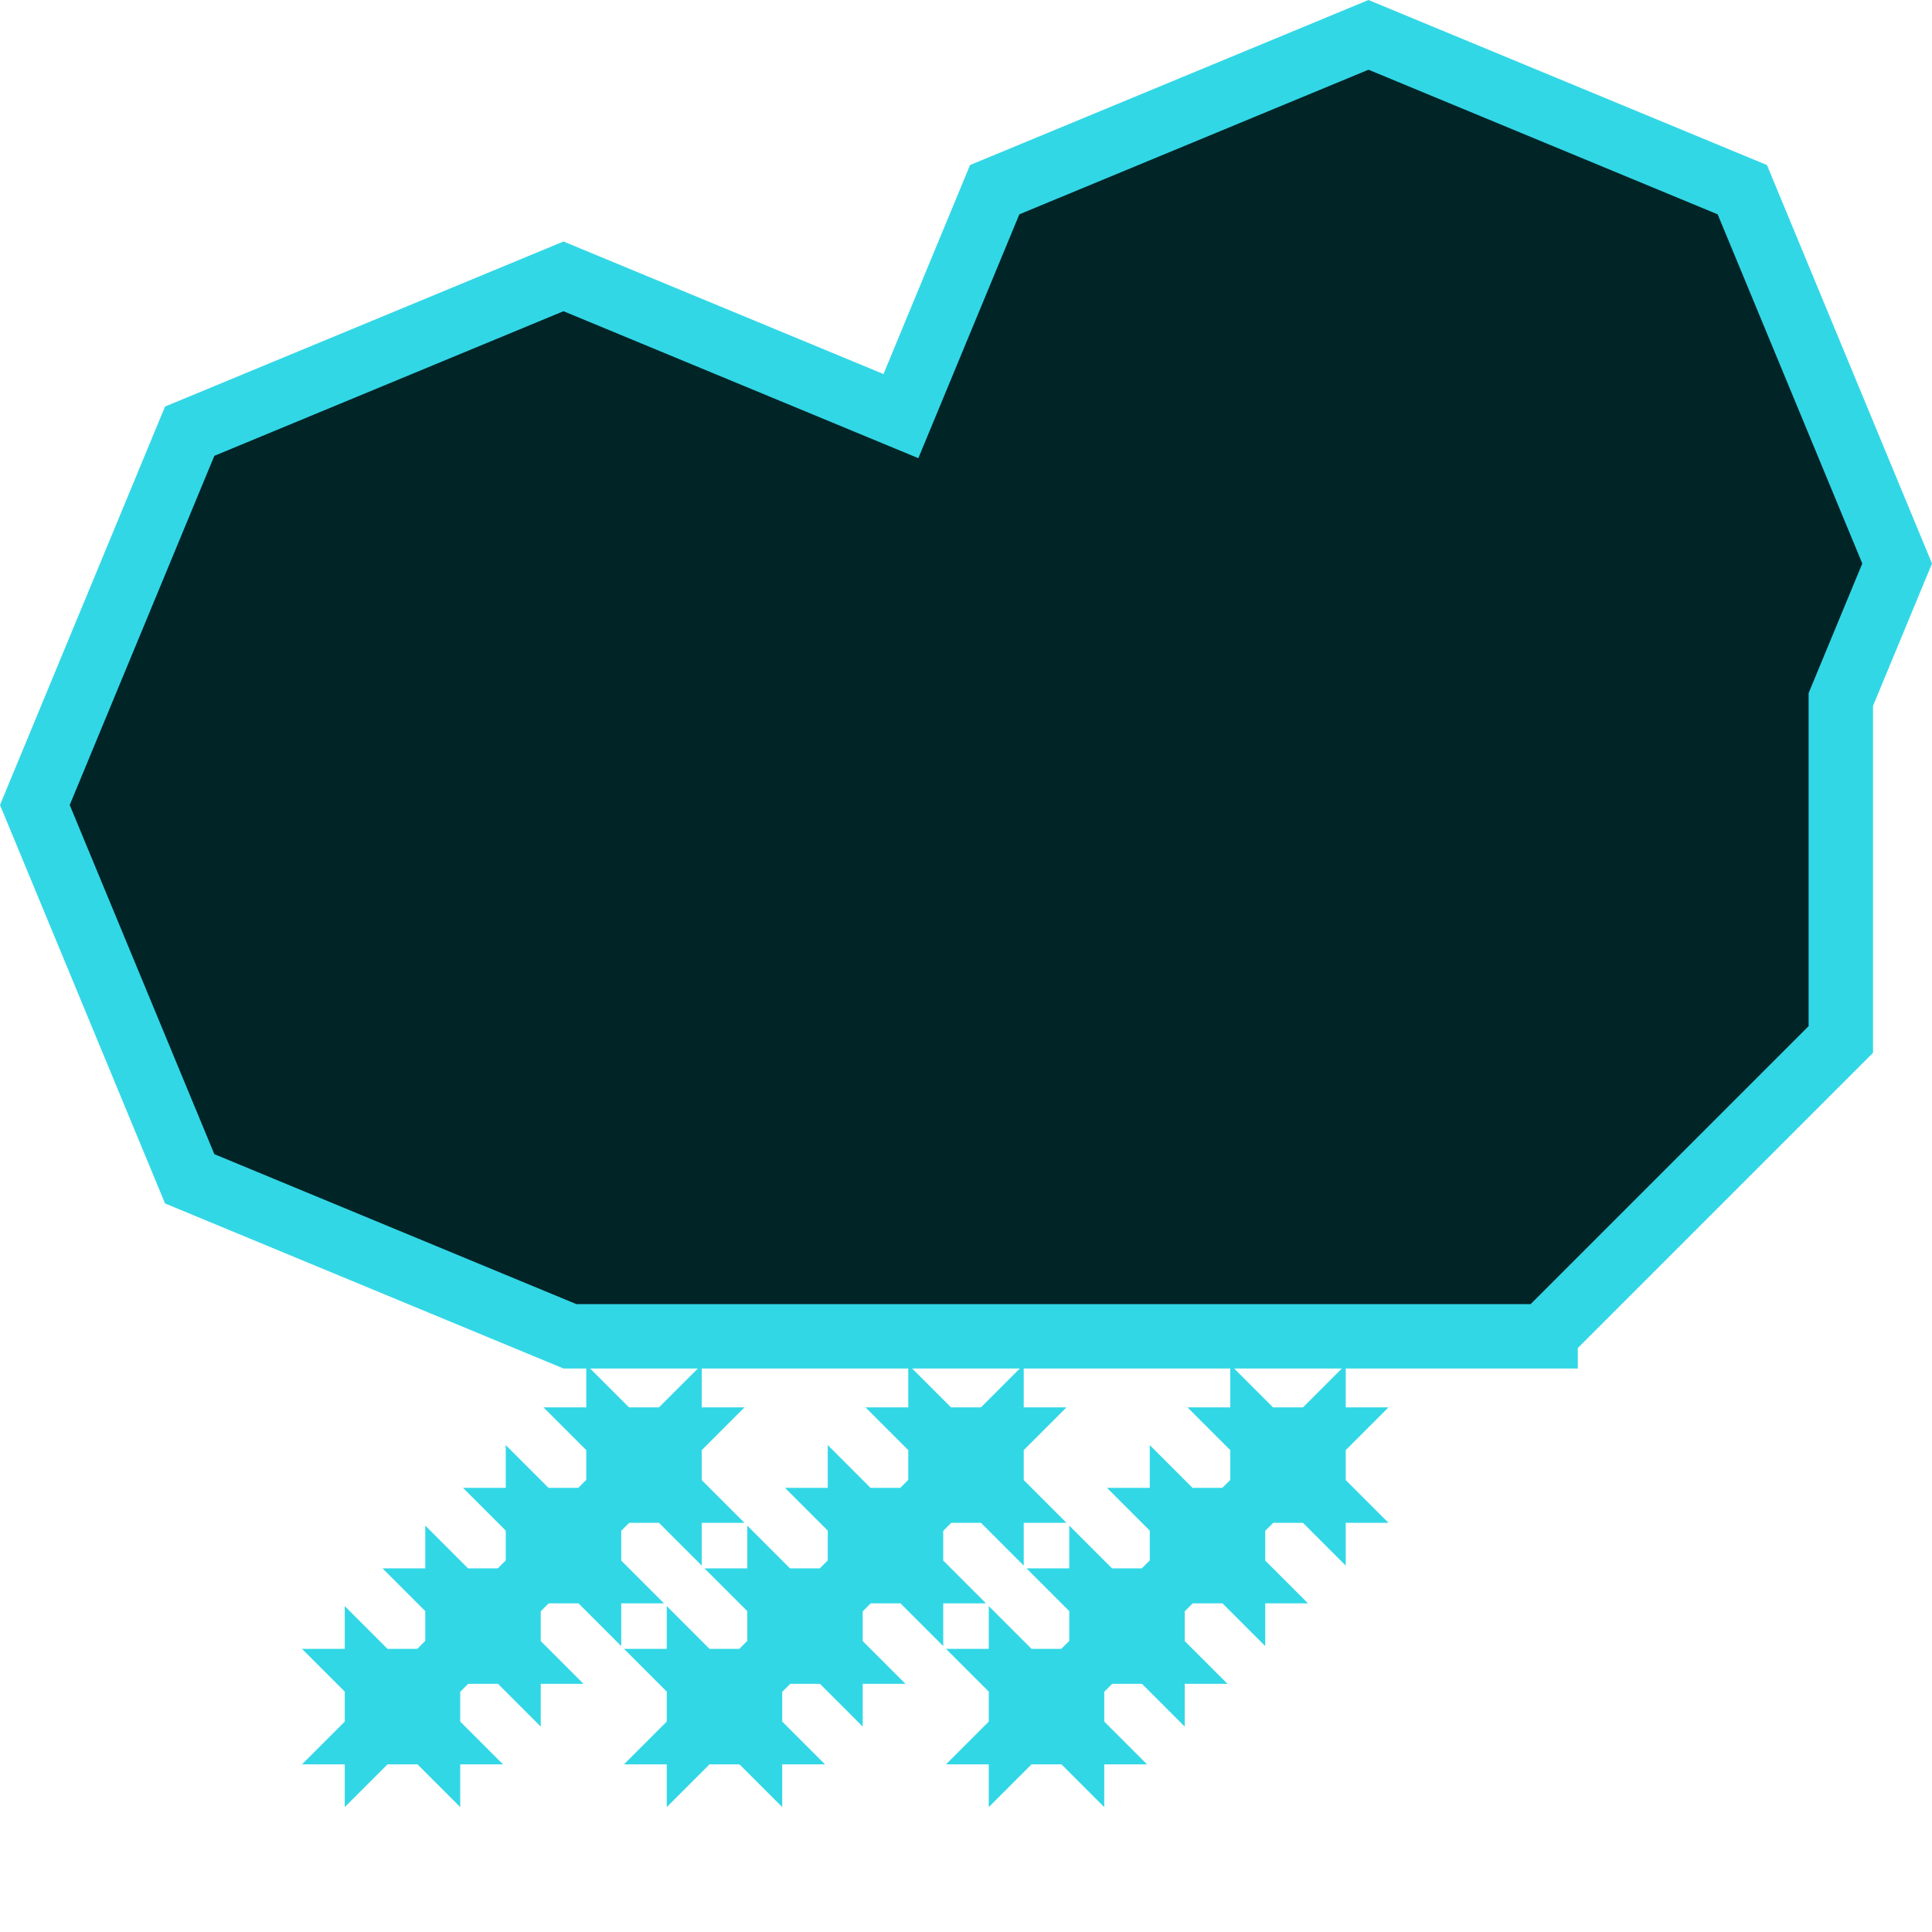
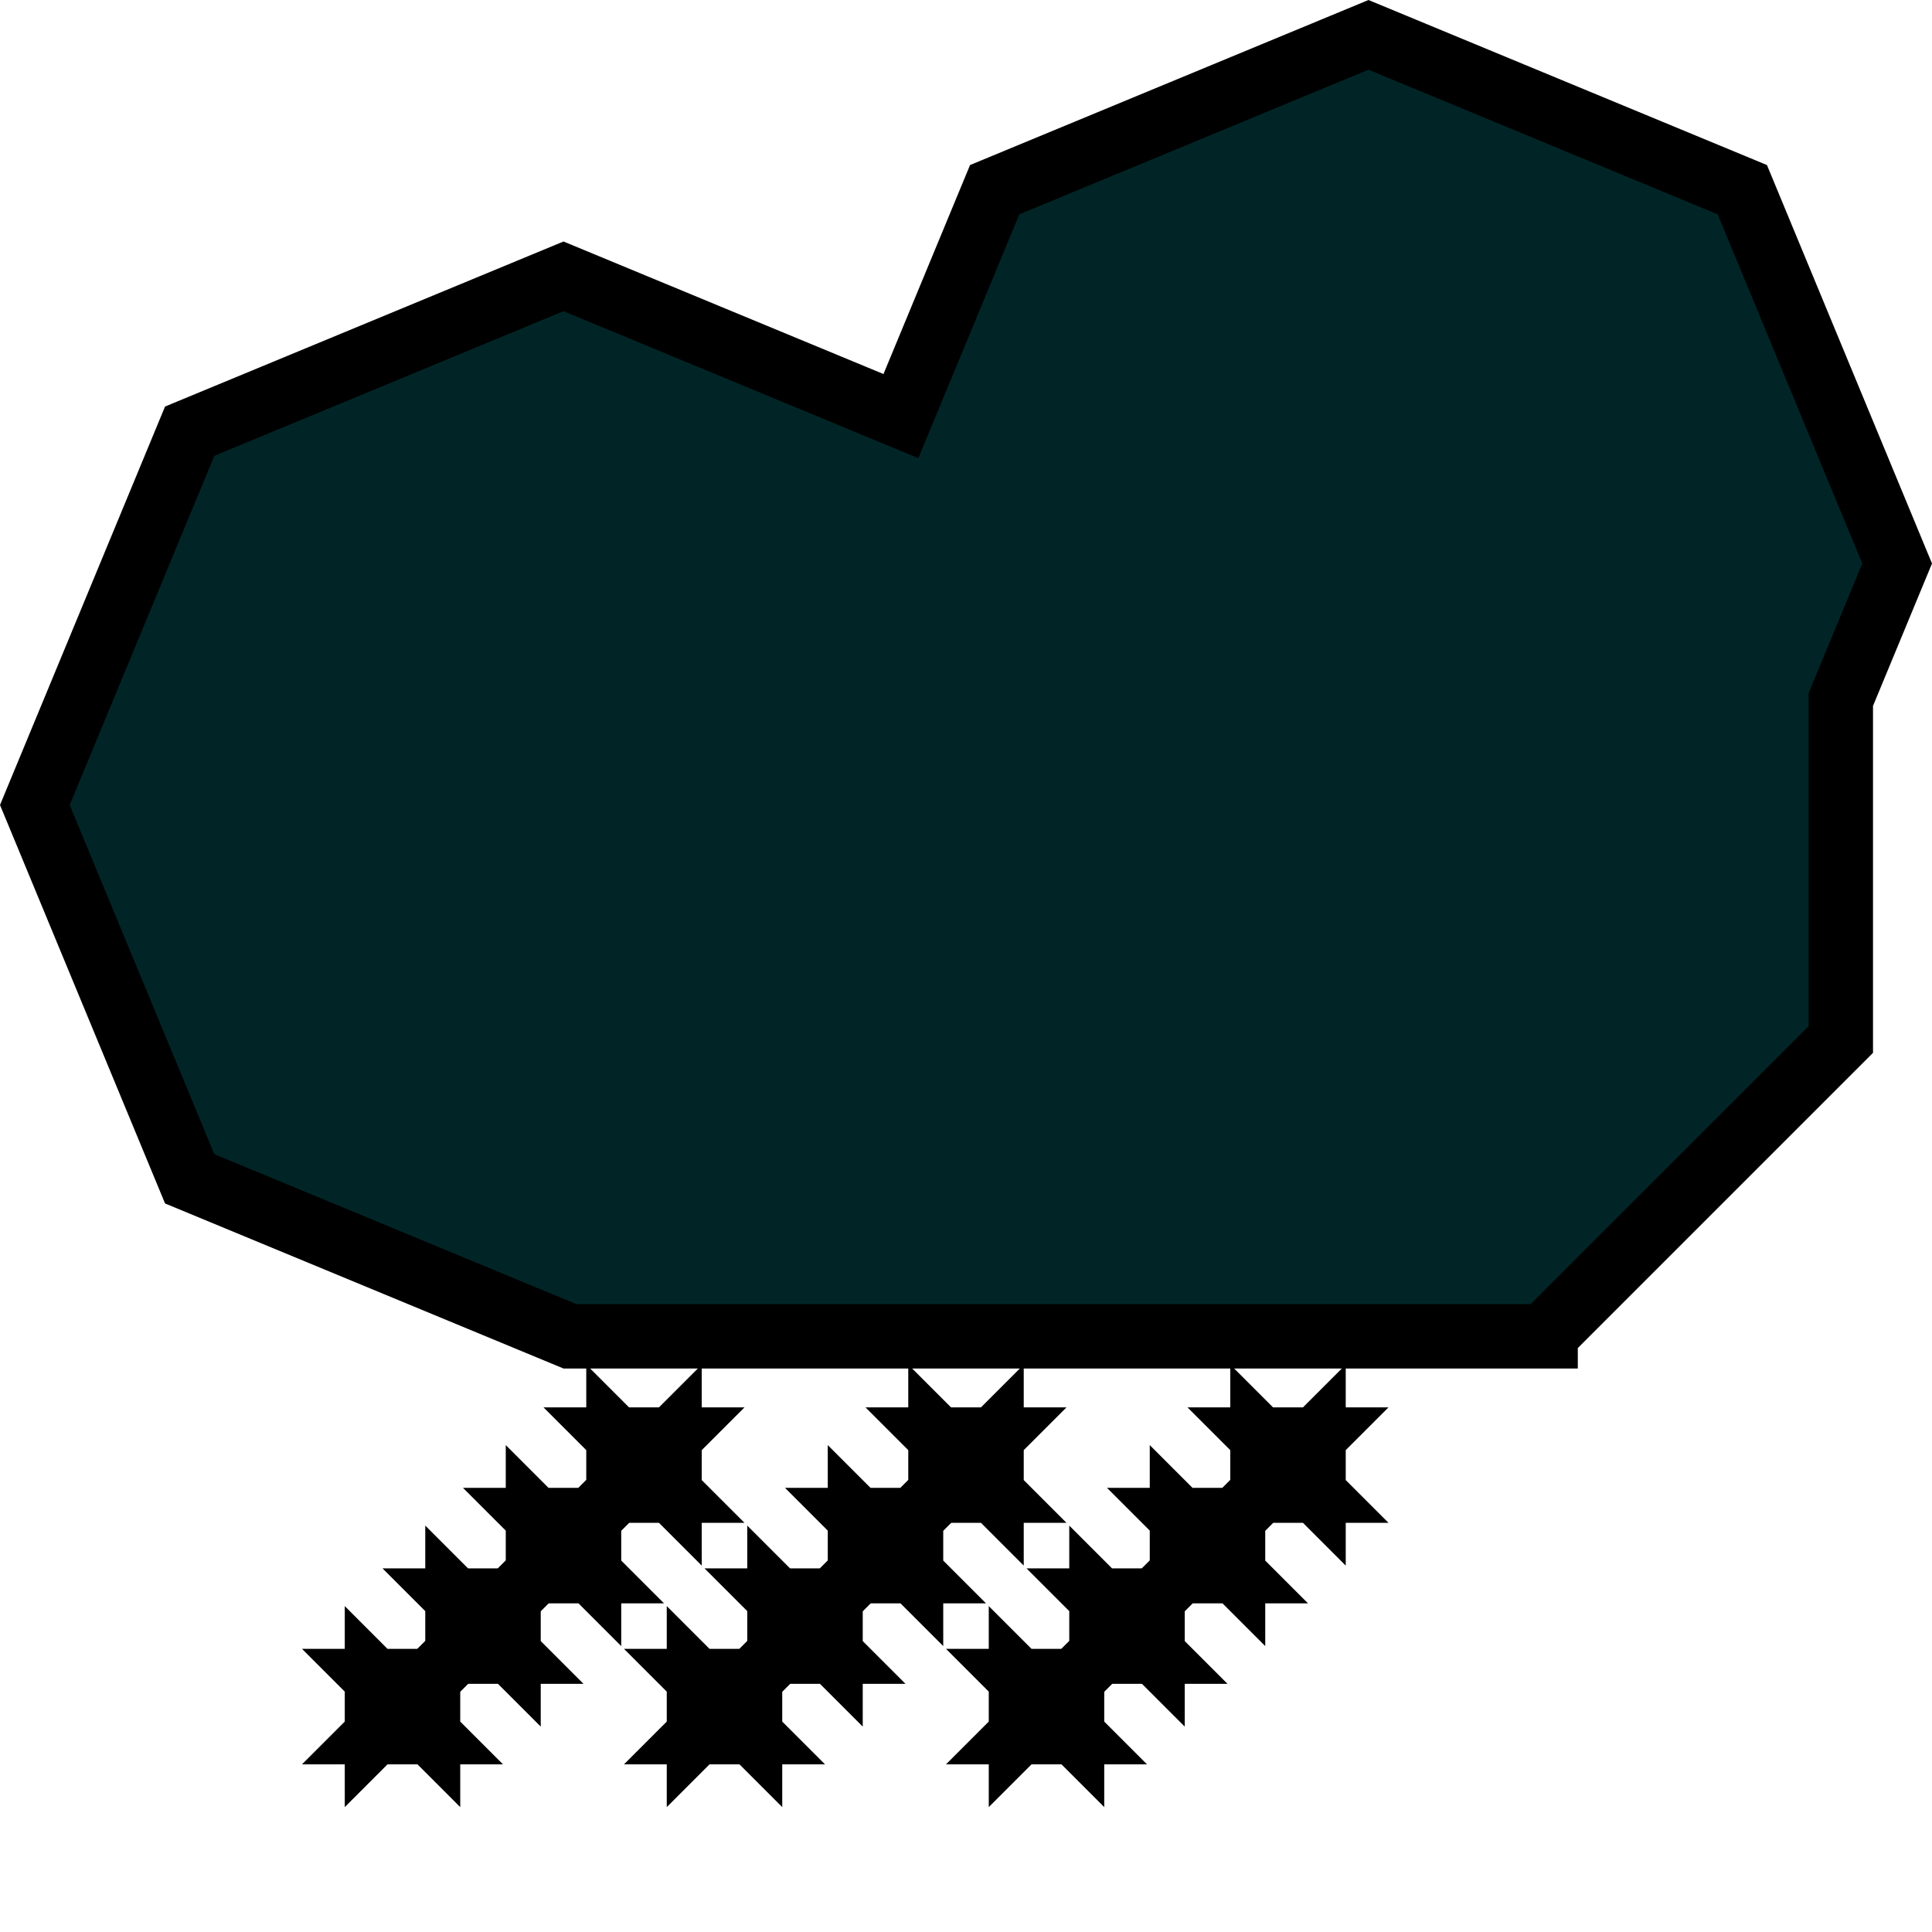
<svg xmlns="http://www.w3.org/2000/svg" width="120px" height="120px" viewBox="0 0 120 120" version="1.1">
  <defs />
  <g id="night57" stroke="none" stroke-width="1" fill="none" fill-rule="evenodd">
-     <g id="lorge-cloud" fill="#012527" stroke="#32D7E6" stroke-width="4">
+     <g id="lorge-cloud" fill="#012527" stroke="currentColor" stroke-width="4">
      <path d="M35.398,83 L96,83 L96,82.901 L114.336,64.565 L114.336,43.448 L117.835,35 L108.218,11.782 L85,2.165 L61.782,11.782 L55.957,25.845 L35,17.165 L11.782,26.782 L2.165,50 L11.782,73.218 L35.398,83 Z" />
    </g>
-     <path d="M40.172,91 L41.586,92.414 L41.586,89.586 L40.172,91 Z M40,91.172 L38.586,92.586 L41.414,92.586 L40,91.172 Z M39.828,91 L38.414,89.586 L38.414,92.414 L39.828,91 Z M40,90.828 L41.414,89.414 L38.586,89.414 L40,90.828 Z" id="Polygon" stroke="#32D7E6" stroke-width="4" />
-     <path d="M35.172,96 L36.586,97.414 L36.586,94.586 L35.172,96 Z M35,96.172 L33.586,97.586 L36.414,97.586 L35,96.172 Z M34.828,96 L33.414,94.586 L33.414,97.414 L34.828,96 Z M35,95.828 L36.414,94.414 L33.586,94.414 L35,95.828 Z" id="Polygon" stroke="#32D7E6" stroke-width="4" />
-     <path d="M60.172,91 L61.586,92.414 L61.586,89.586 L60.172,91 Z M60,91.172 L58.586,92.586 L61.414,92.586 L60,91.172 Z M59.828,91 L58.414,89.586 L58.414,92.414 L59.828,91 Z M60,90.828 L61.414,89.414 L58.586,89.414 L60,90.828 Z" id="Polygon-Copy-4" stroke="#32D7E6" stroke-width="4" />
-     <path d="M55.172,96 L56.586,97.414 L56.586,94.586 L55.172,96 Z M55,96.172 L53.586,97.586 L56.414,97.586 L55,96.172 Z M54.828,96 L53.414,94.586 L53.414,97.414 L54.828,96 Z M55,95.828 L56.414,94.414 L53.586,94.414 L55,95.828 Z" id="Polygon-Copy-3" stroke="#32D7E6" stroke-width="4" />
-     <path d="M80.172,91 L81.586,92.414 L81.586,89.586 L80.172,91 Z M80,91.172 L78.586,92.586 L81.414,92.586 L80,91.172 Z M79.828,91 L78.414,89.586 L78.414,92.414 L79.828,91 Z M80,90.828 L81.414,89.414 L78.586,89.414 L80,90.828 Z" id="Polygon" stroke="#32D7E6" stroke-width="4" />
-     <path d="M75.172,96 L76.586,97.414 L76.586,94.586 L75.172,96 Z M75,96.172 L73.586,97.586 L76.414,97.586 L75,96.172 Z M74.828,96 L73.414,94.586 L73.414,97.414 L74.828,96 Z M75,95.828 L76.414,94.414 L73.586,94.414 L75,95.828 Z" id="Polygon" stroke="#32D7E6" stroke-width="4" />
-     <path d="M30.172,101 L31.586,102.414 L31.586,99.586 L30.172,101 Z M30,101.172 L28.586,102.586 L31.414,102.586 L30,101.172 Z M29.828,101 L28.414,99.586 L28.414,102.414 L29.828,101 Z M30,100.828 L31.414,99.414 L28.586,99.414 L30,100.828 Z" id="Polygon-Copy-2" stroke="#32D7E6" stroke-width="4" />
-     <path d="M50.172,101 L51.586,102.414 L51.586,99.586 L50.172,101 Z M50,101.172 L48.586,102.586 L51.414,102.586 L50,101.172 Z M49.828,101 L48.414,99.586 L48.414,102.414 L49.828,101 Z M50,100.828 L51.414,99.414 L48.586,99.414 L50,100.828 Z" id="Polygon-Copy-5" stroke="#32D7E6" stroke-width="4" />
-     <path d="M70.172,101 L71.586,102.414 L71.586,99.586 L70.172,101 Z M70,101.172 L68.586,102.586 L71.414,102.586 L70,101.172 Z M69.828,101 L68.414,99.586 L68.414,102.414 L69.828,101 Z M70,100.828 L71.414,99.414 L68.586,99.414 L70,100.828 Z" id="Polygon-Copy" stroke="#32D7E6" stroke-width="4" />
-     <path d="M25.172,106 L26.586,107.414 L26.586,104.586 L25.172,106 Z M25,106.172 L23.586,107.586 L26.414,107.586 L25,106.172 Z M24.828,106 L23.414,104.586 L23.414,107.414 L24.828,106 Z M25,105.828 L26.414,104.414 L23.586,104.414 L25,105.828 Z" id="Polygon-Copy-8" stroke="#32D7E6" stroke-width="4" />
-     <path d="M45.172,106 L46.586,107.414 L46.586,104.586 L45.172,106 Z M45,106.172 L43.586,107.586 L46.414,107.586 L45,106.172 Z M44.828,106 L43.414,104.586 L43.414,107.414 L44.828,106 Z M45,105.828 L46.414,104.414 L43.586,104.414 L45,105.828 Z" id="Polygon-Copy-7" stroke="#32D7E6" stroke-width="4" />
-     <path d="M65.172,106 L66.586,107.414 L66.586,104.586 L65.172,106 Z M65,106.172 L63.586,107.586 L66.414,107.586 L65,106.172 Z M64.828,106 L63.414,104.586 L63.414,107.414 L64.828,106 Z M65,105.828 L66.414,104.414 L63.586,104.414 L65,105.828 Z" id="Polygon-Copy-6" stroke="#32D7E6" stroke-width="4" />
+     <path d="M40.172,91 L41.586,92.414 L41.586,89.586 L40.172,91 Z M40,91.172 L38.586,92.586 L41.414,92.586 L40,91.172 Z M39.828,91 L38.414,89.586 L38.414,92.414 L39.828,91 Z M40,90.828 L41.414,89.414 L38.586,89.414 L40,90.828 Z" id="Polygon" stroke="currentColor" stroke-width="4" />
+     <path d="M35.172,96 L36.586,97.414 L36.586,94.586 L35.172,96 Z M35,96.172 L33.586,97.586 L36.414,97.586 L35,96.172 Z M34.828,96 L33.414,94.586 L33.414,97.414 L34.828,96 Z M35,95.828 L36.414,94.414 L33.586,94.414 L35,95.828 Z" id="Polygon" stroke="currentColor" stroke-width="4" />
+     <path d="M60.172,91 L61.586,92.414 L61.586,89.586 L60.172,91 Z M60,91.172 L58.586,92.586 L61.414,92.586 L60,91.172 Z M59.828,91 L58.414,89.586 L58.414,92.414 L59.828,91 Z M60,90.828 L61.414,89.414 L58.586,89.414 L60,90.828 Z" id="Polygon-Copy-4" stroke="currentColor" stroke-width="4" />
+     <path d="M55.172,96 L56.586,97.414 L56.586,94.586 L55.172,96 Z M55,96.172 L53.586,97.586 L56.414,97.586 L55,96.172 Z M54.828,96 L53.414,94.586 L53.414,97.414 L54.828,96 Z M55,95.828 L56.414,94.414 L53.586,94.414 L55,95.828 Z" id="Polygon-Copy-3" stroke="currentColor" stroke-width="4" />
+     <path d="M80.172,91 L81.586,92.414 L81.586,89.586 L80.172,91 Z M80,91.172 L78.586,92.586 L81.414,92.586 L80,91.172 Z M79.828,91 L78.414,89.586 L78.414,92.414 L79.828,91 Z M80,90.828 L81.414,89.414 L78.586,89.414 L80,90.828 Z" id="Polygon" stroke="currentColor" stroke-width="4" />
+     <path d="M75.172,96 L76.586,97.414 L76.586,94.586 L75.172,96 Z M75,96.172 L73.586,97.586 L76.414,97.586 L75,96.172 Z M74.828,96 L73.414,94.586 L73.414,97.414 L74.828,96 Z M75,95.828 L76.414,94.414 L73.586,94.414 L75,95.828 Z" id="Polygon" stroke="currentColor" stroke-width="4" />
+     <path d="M30.172,101 L31.586,102.414 L31.586,99.586 L30.172,101 Z M30,101.172 L28.586,102.586 L31.414,102.586 L30,101.172 Z M29.828,101 L28.414,99.586 L28.414,102.414 L29.828,101 Z M30,100.828 L31.414,99.414 L28.586,99.414 L30,100.828 Z" id="Polygon-Copy-2" stroke="currentColor" stroke-width="4" />
+     <path d="M50.172,101 L51.586,102.414 L51.586,99.586 L50.172,101 Z M50,101.172 L48.586,102.586 L51.414,102.586 L50,101.172 Z M49.828,101 L48.414,99.586 L48.414,102.414 L49.828,101 Z M50,100.828 L51.414,99.414 L48.586,99.414 L50,100.828 Z" id="Polygon-Copy-5" stroke="currentColor" stroke-width="4" />
+     <path d="M70.172,101 L71.586,102.414 L71.586,99.586 L70.172,101 Z M70,101.172 L68.586,102.586 L71.414,102.586 L70,101.172 Z M69.828,101 L68.414,99.586 L68.414,102.414 L69.828,101 Z M70,100.828 L71.414,99.414 L68.586,99.414 L70,100.828 Z" id="Polygon-Copy" stroke="currentColor" stroke-width="4" />
+     <path d="M25.172,106 L26.586,107.414 L26.586,104.586 L25.172,106 Z M25,106.172 L23.586,107.586 L26.414,107.586 L25,106.172 Z M24.828,106 L23.414,104.586 L23.414,107.414 L24.828,106 Z M25,105.828 L26.414,104.414 L23.586,104.414 L25,105.828 Z" id="Polygon-Copy-8" stroke="currentColor" stroke-width="4" />
+     <path d="M45.172,106 L46.586,107.414 L46.586,104.586 L45.172,106 Z M45,106.172 L43.586,107.586 L46.414,107.586 L45,106.172 Z M44.828,106 L43.414,104.586 L43.414,107.414 L44.828,106 Z M45,105.828 L46.414,104.414 L43.586,104.414 L45,105.828 Z" id="Polygon-Copy-7" stroke="currentColor" stroke-width="4" />
+     <path d="M65.172,106 L66.586,107.414 L66.586,104.586 L65.172,106 Z M65,106.172 L63.586,107.586 L66.414,107.586 L65,106.172 Z M64.828,106 L63.414,104.586 L63.414,107.414 L64.828,106 Z M65,105.828 L66.414,104.414 L63.586,104.414 L65,105.828 Z" id="Polygon-Copy-6" stroke="currentColor" stroke-width="4" />
  </g>
</svg>
